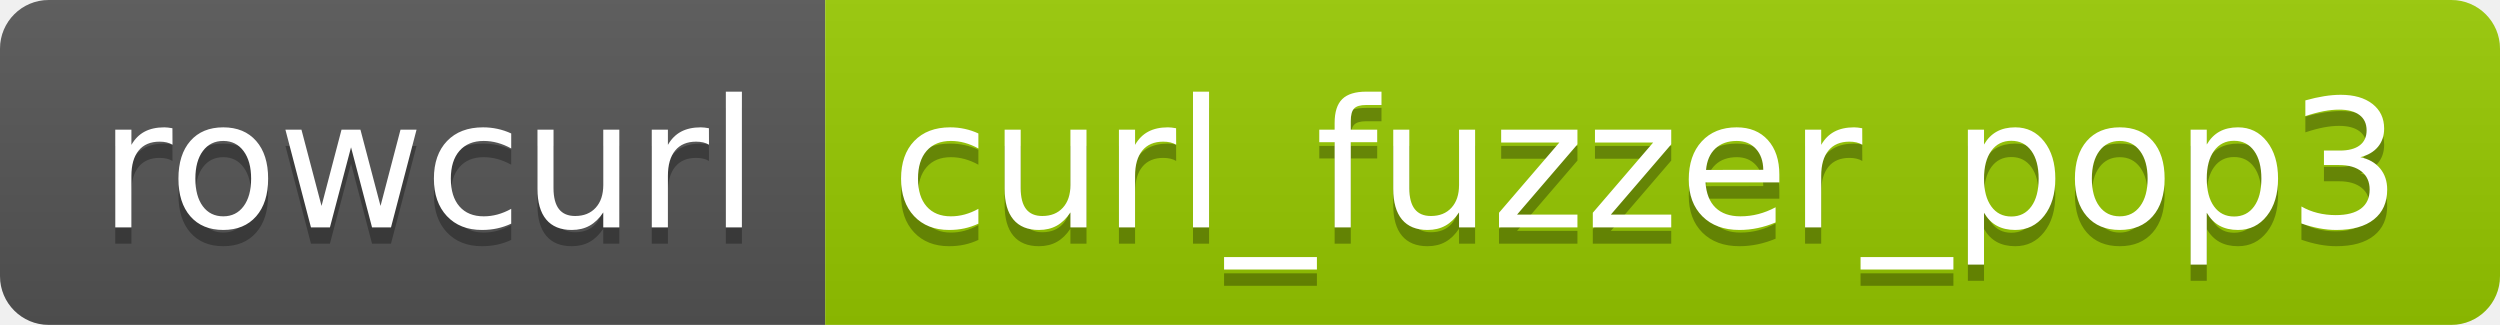
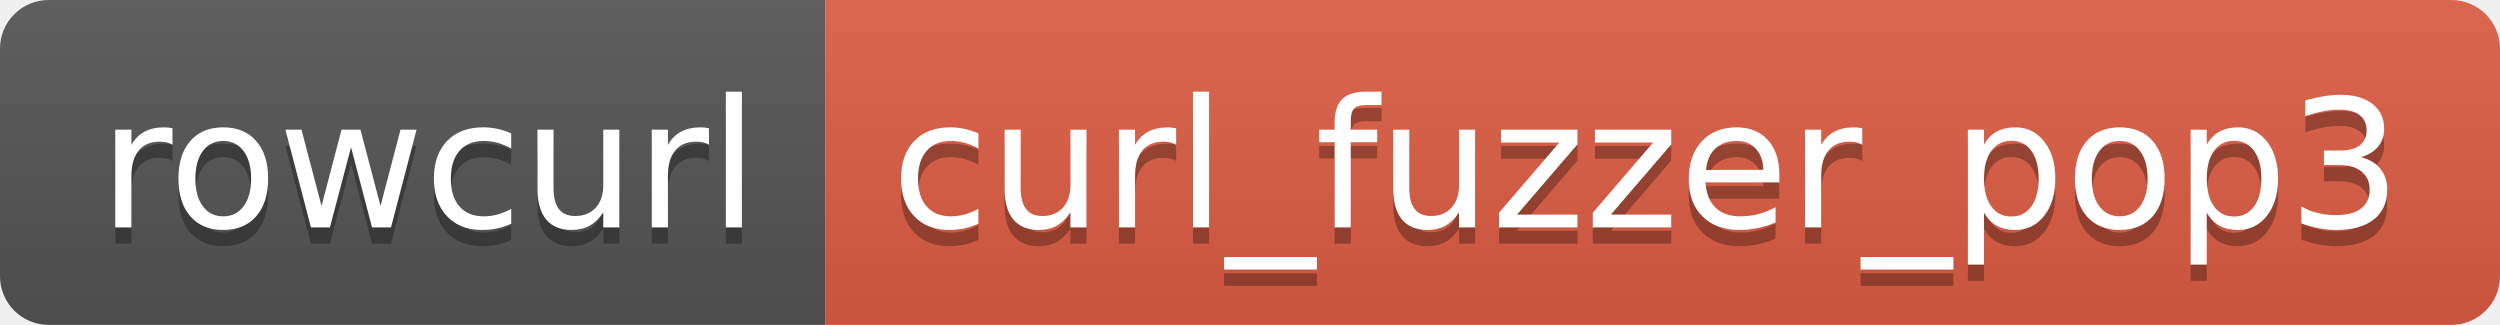
<svg xmlns="http://www.w3.org/2000/svg" width="153.9" height="20">
  <linearGradient id="smooth" x2="0" y2="100%">
    <stop offset="0" stop-color="#bbb" stop-opacity=".1" />
    <stop offset="1" stop-opacity=".1" />
  </linearGradient>
  <clipPath id="round">
    <rect width="153.9" height="20" rx="3" fill="#fff" />
  </clipPath>
  <g clip-path="url(#round)">
    <rect width="50.8" height="20" fill="#555" />
-     <rect x="50.8" width="103.1" height="20" fill="#97CA00" />
+     <rect x="50.8" width="103.1" height="20" fill="#e05d44" />
    <rect width="153.9" height="20" fill="url(#smooth)" />
  </g>
  <g fill="#fff" text-anchor="middle" font-family="DejaVu Sans,Verdana,Geneva,sans-serif" font-size="110">
    <text x="264.0" y="150" fill="#010101" fill-opacity=".3" transform="scale(0.1)" textLength="408.0" lengthAdjust="spacing">rowcurl</text>
    <text x="264.0" y="140" transform="scale(0.1)" textLength="408.0" lengthAdjust="spacing">rowcurl</text>
    <text x="1013.5" y="150" fill="#010101" fill-opacity=".3" transform="scale(0.1)" textLength="931.0" lengthAdjust="spacing">curl_fuzzer_pop3</text>
    <text x="1013.5" y="140" transform="scale(0.1)" textLength="931.0" lengthAdjust="spacing">curl_fuzzer_pop3</text>
  </g>
</svg>
